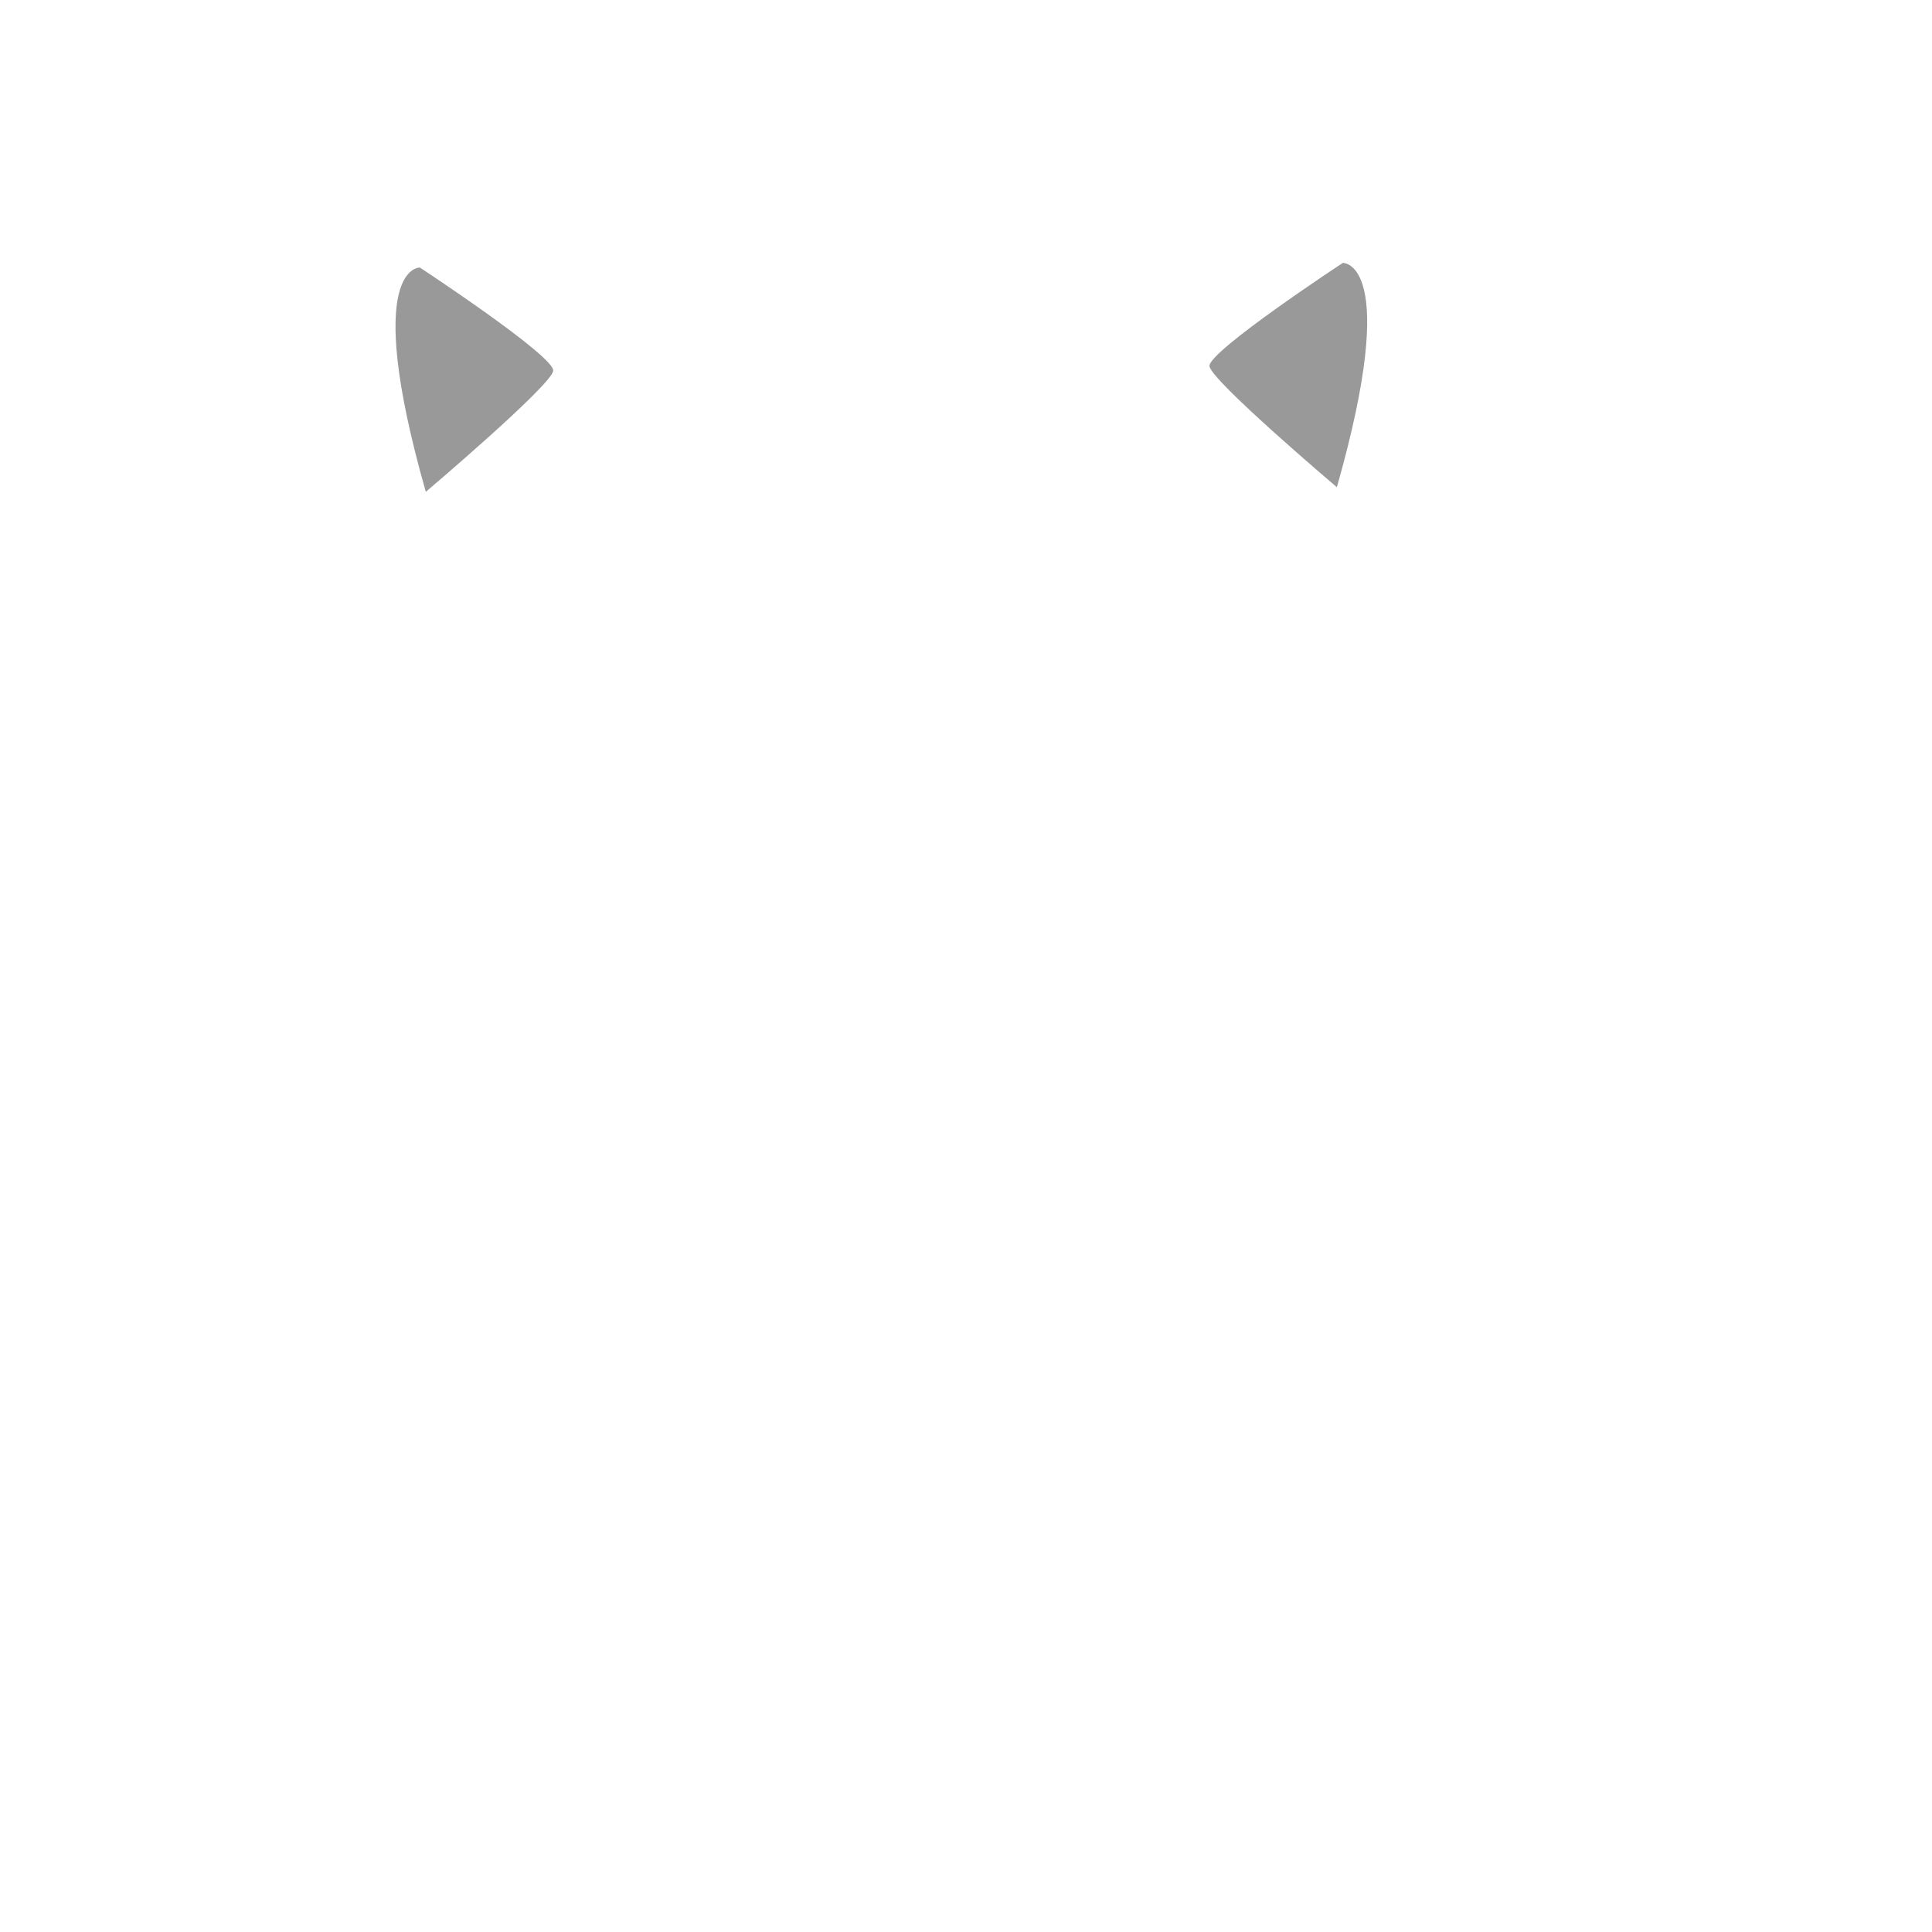
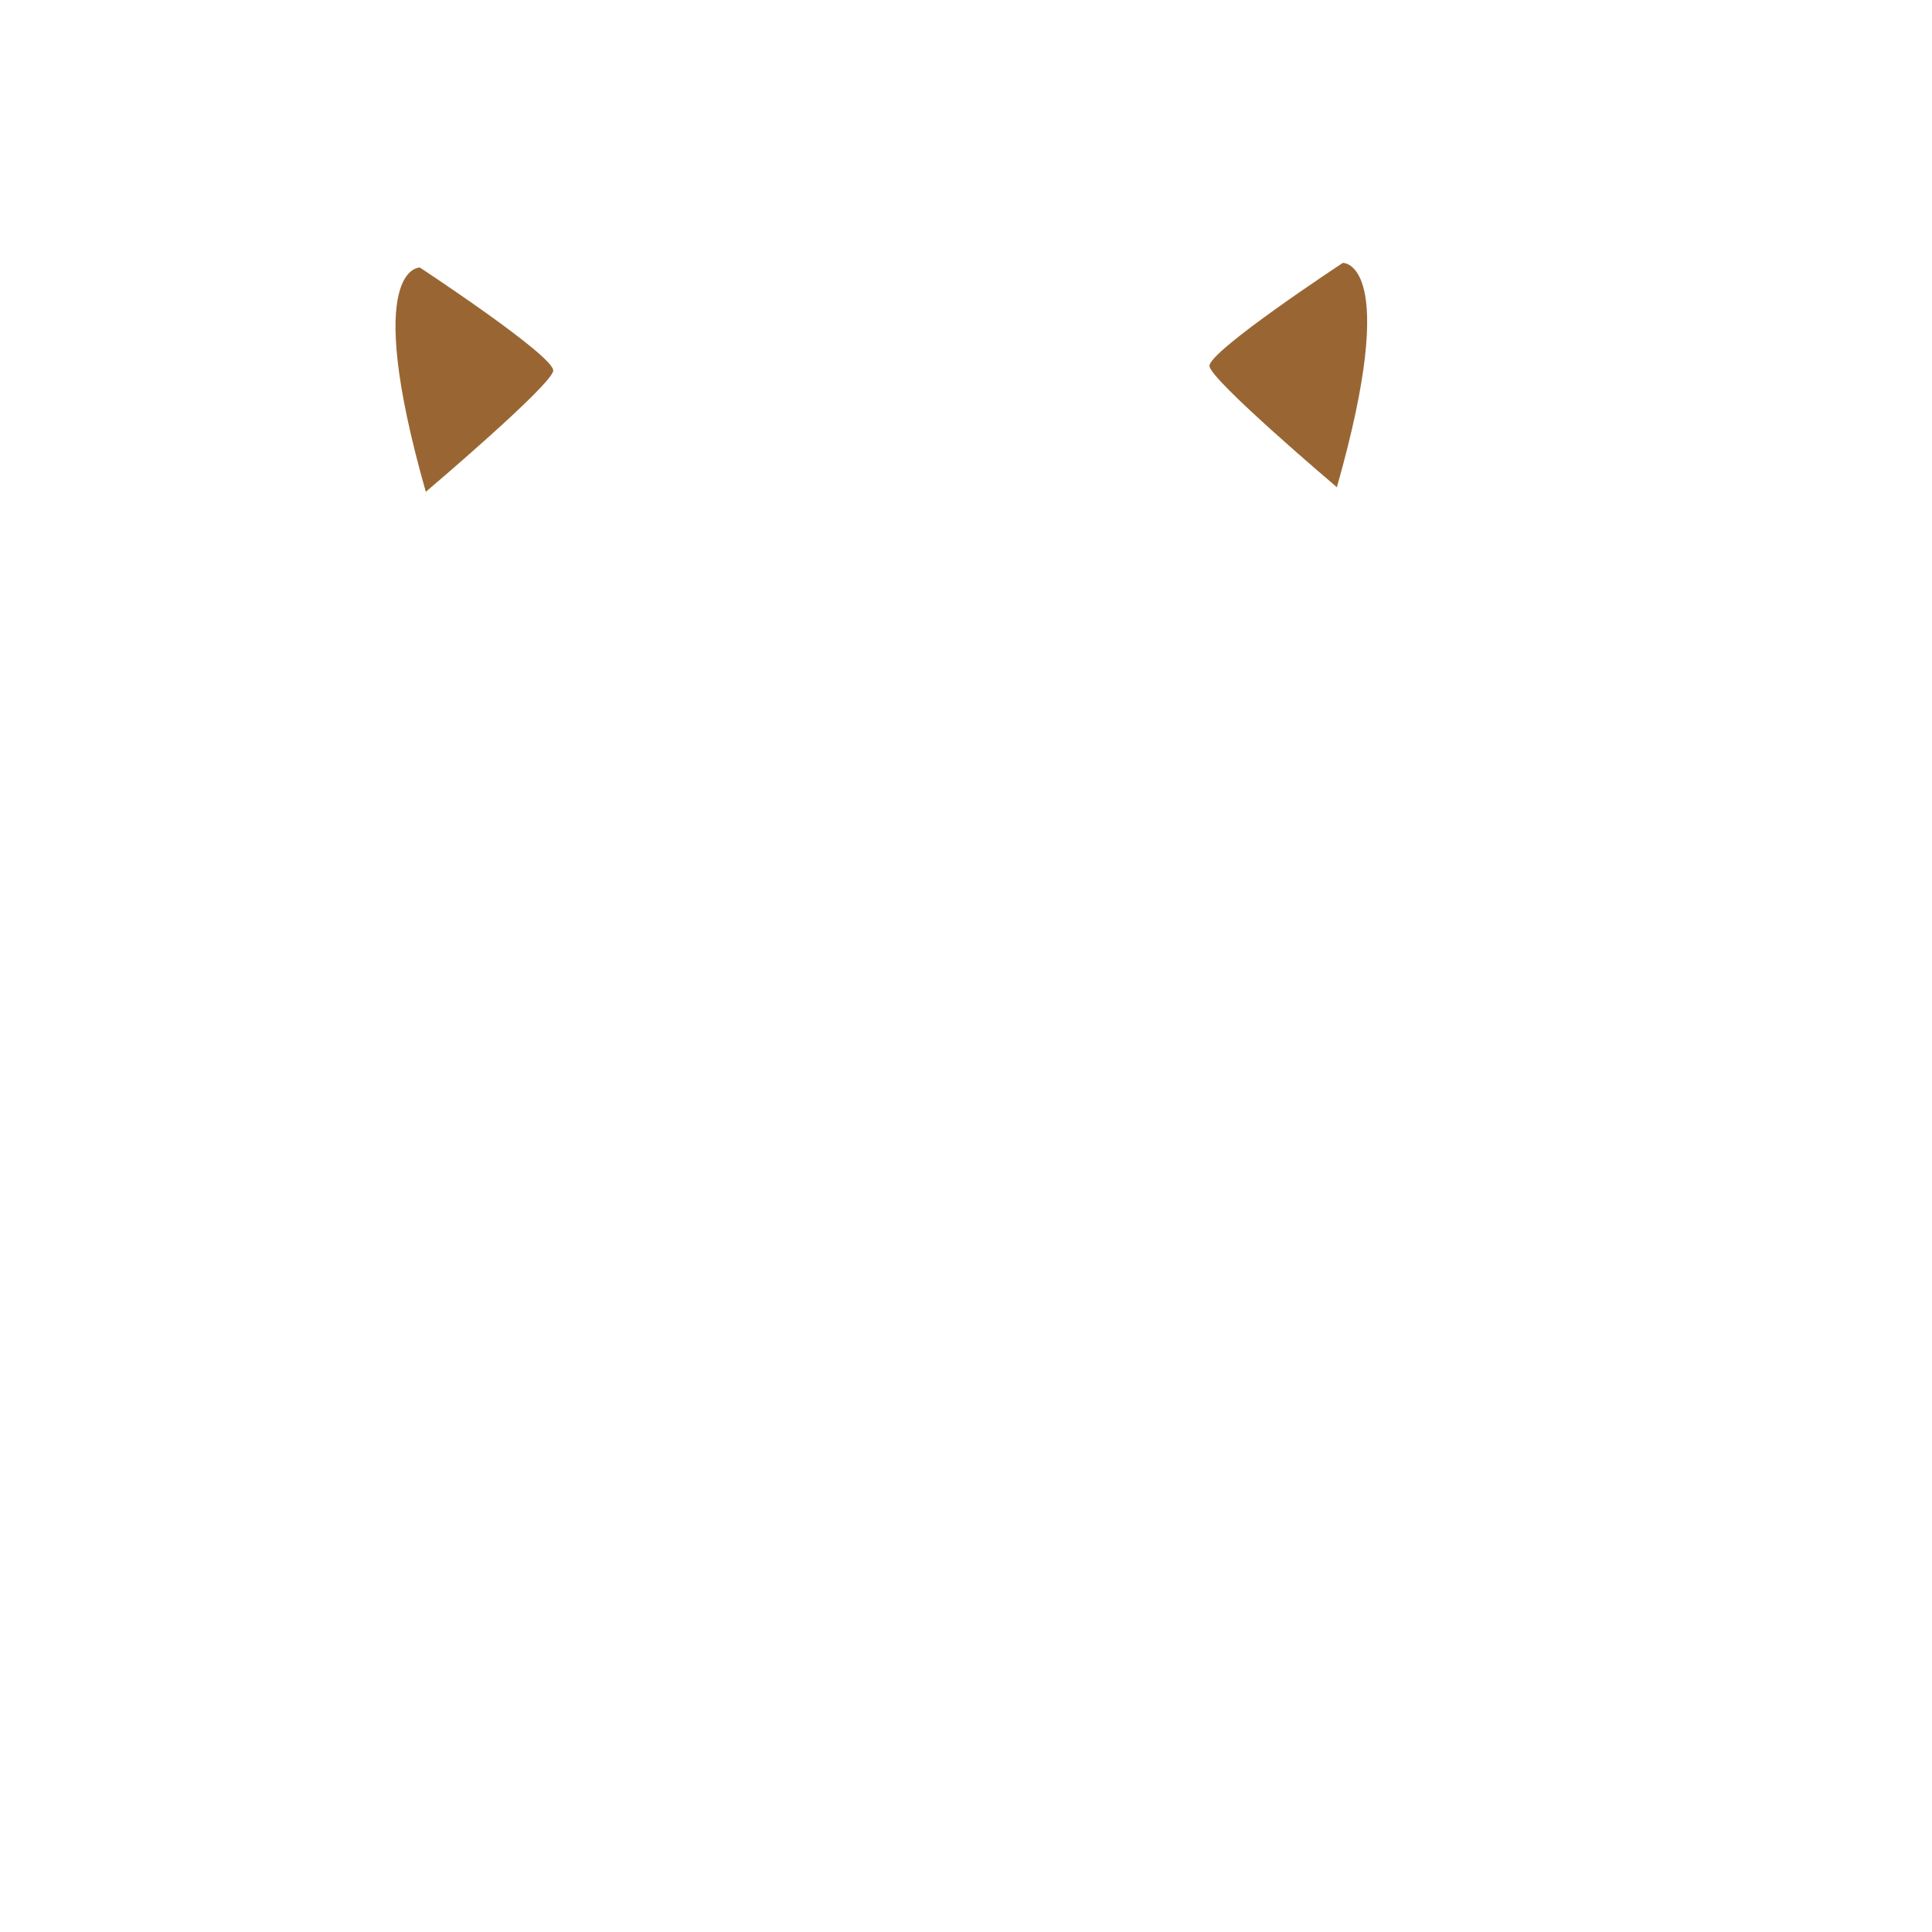
- <svg xmlns="http://www.w3.org/2000/svg" xml:space="preserve" width="1.667in" height="1.667in" version="1.1" style="shape-rendering:geometricPrecision; text-rendering:geometricPrecision; image-rendering:optimizeQuality; fill-rule:evenodd; clip-rule:evenodd" viewBox="0 0 1666.66 1666.66">
+ <svg xmlns="http://www.w3.org/2000/svg" xml:space="preserve" width="500px" height="500px" version="1.1" style="shape-rendering:geometricPrecision; text-rendering:geometricPrecision; image-rendering:optimizeQuality; fill-rule:evenodd; clip-rule:evenodd" viewBox="0 0 500 500">
  <defs>
    <style type="text/css">
   
    .fil0 {fill:none}
-     .fil1 {fill:#999999}
+     .fil1 {fill:#996633}
   
  </style>
  </defs>
  <g id="Layer_x0020_1">
-     <rect class="fil0" x="6.32" y="-2.06" width="1666.67" height="1666.67" />
-     <g id="_2853896940064">
-       <path class="fil1" d="M1153.26 420.29c0,0 -108.43,-91.87 -109.89,-104.4 -1.46,-12.53 115.02,-89.09 115.02,-89.09 0,0 50.55,-2.09 -5.13,193.49z" />
-       <path class="fil1" d="M367.33 424.28c0,0 108.43,-91.87 109.89,-104.4 1.46,-12.53 -115.02,-89.09 -115.02,-89.09 0,0 -50.55,-2.09 5.13,193.49z" />
+     <rect class="fil0" x="1.89" y="-0.62" width="500" height="500" />
+     <g id="_2295134887744">
+       <path class="fil1" d="M345.98 126.09c0,0 -32.53,-27.57 -32.97,-31.32 -0.44,-3.76 34.51,-26.73 34.51,-26.73 0,0 15.16,-0.63 -1.54,58.05z" />
+       <path class="fil1" d="M110.2 127.28c0,0 32.53,-27.56 32.97,-31.32 0.44,-3.75 -34.51,-26.72 -34.51,-26.72 0,0 -15.16,-0.63 1.54,58.04z" />
    </g>
  </g>
</svg>
